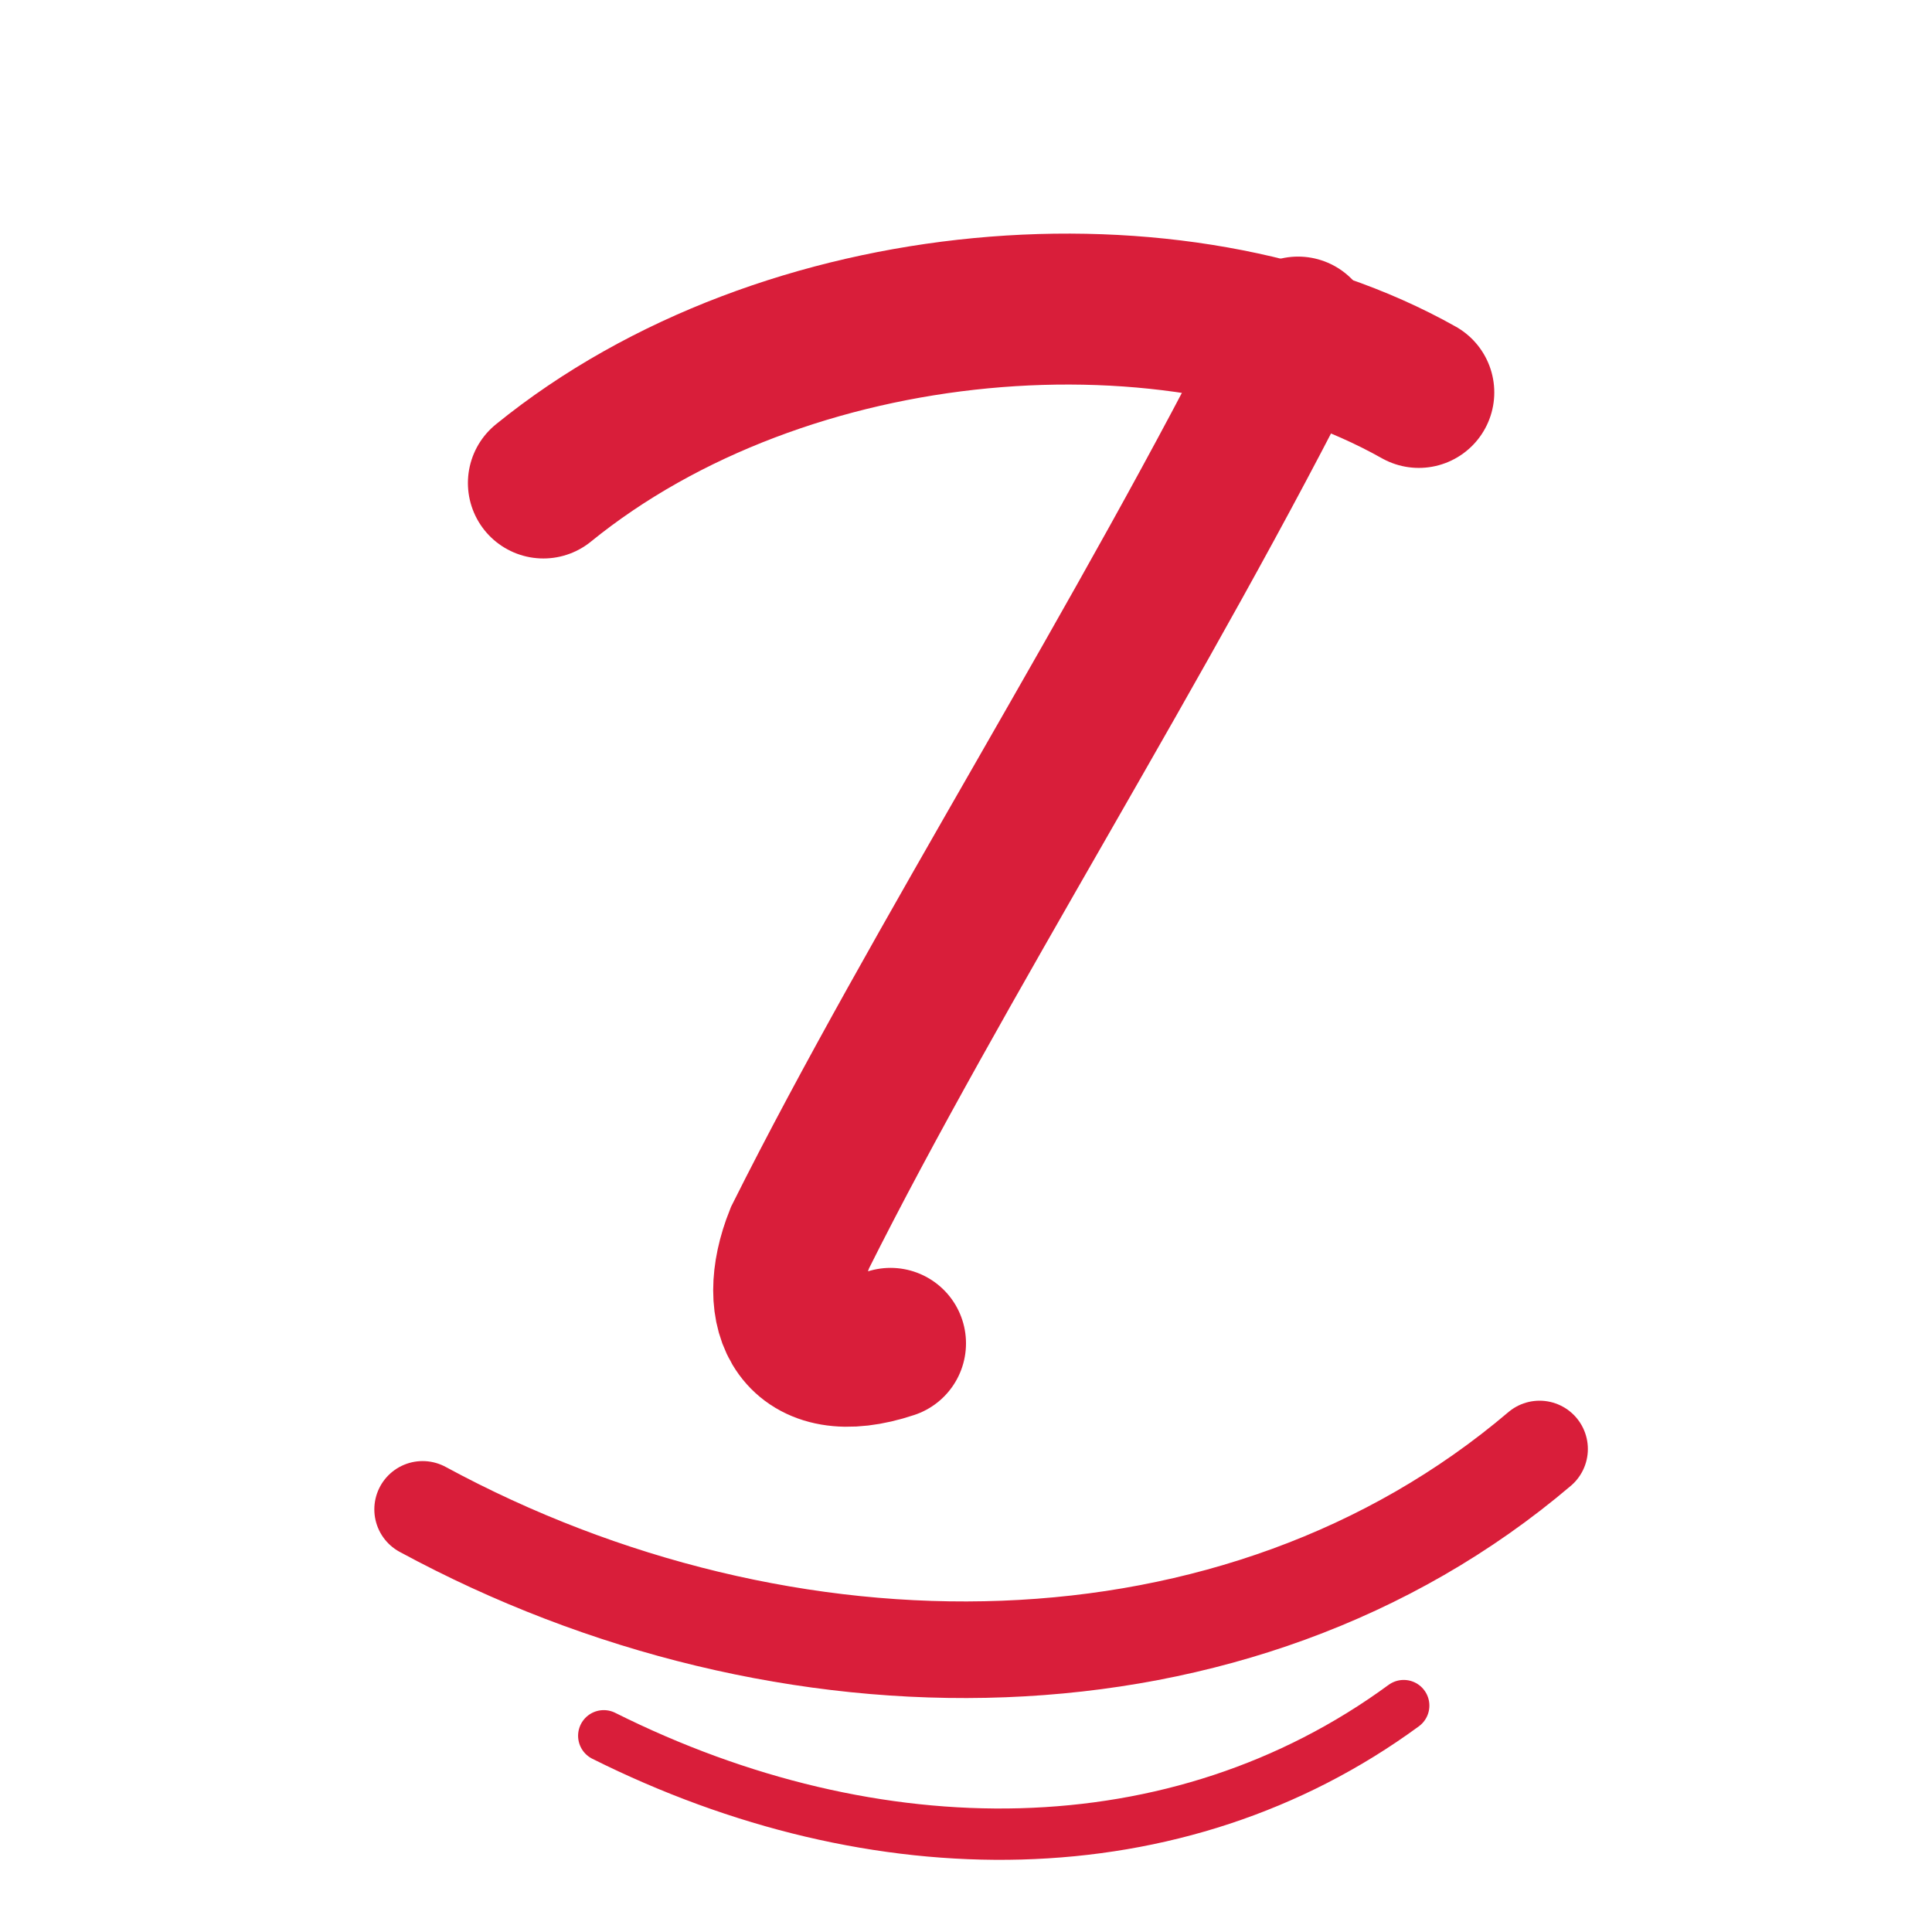
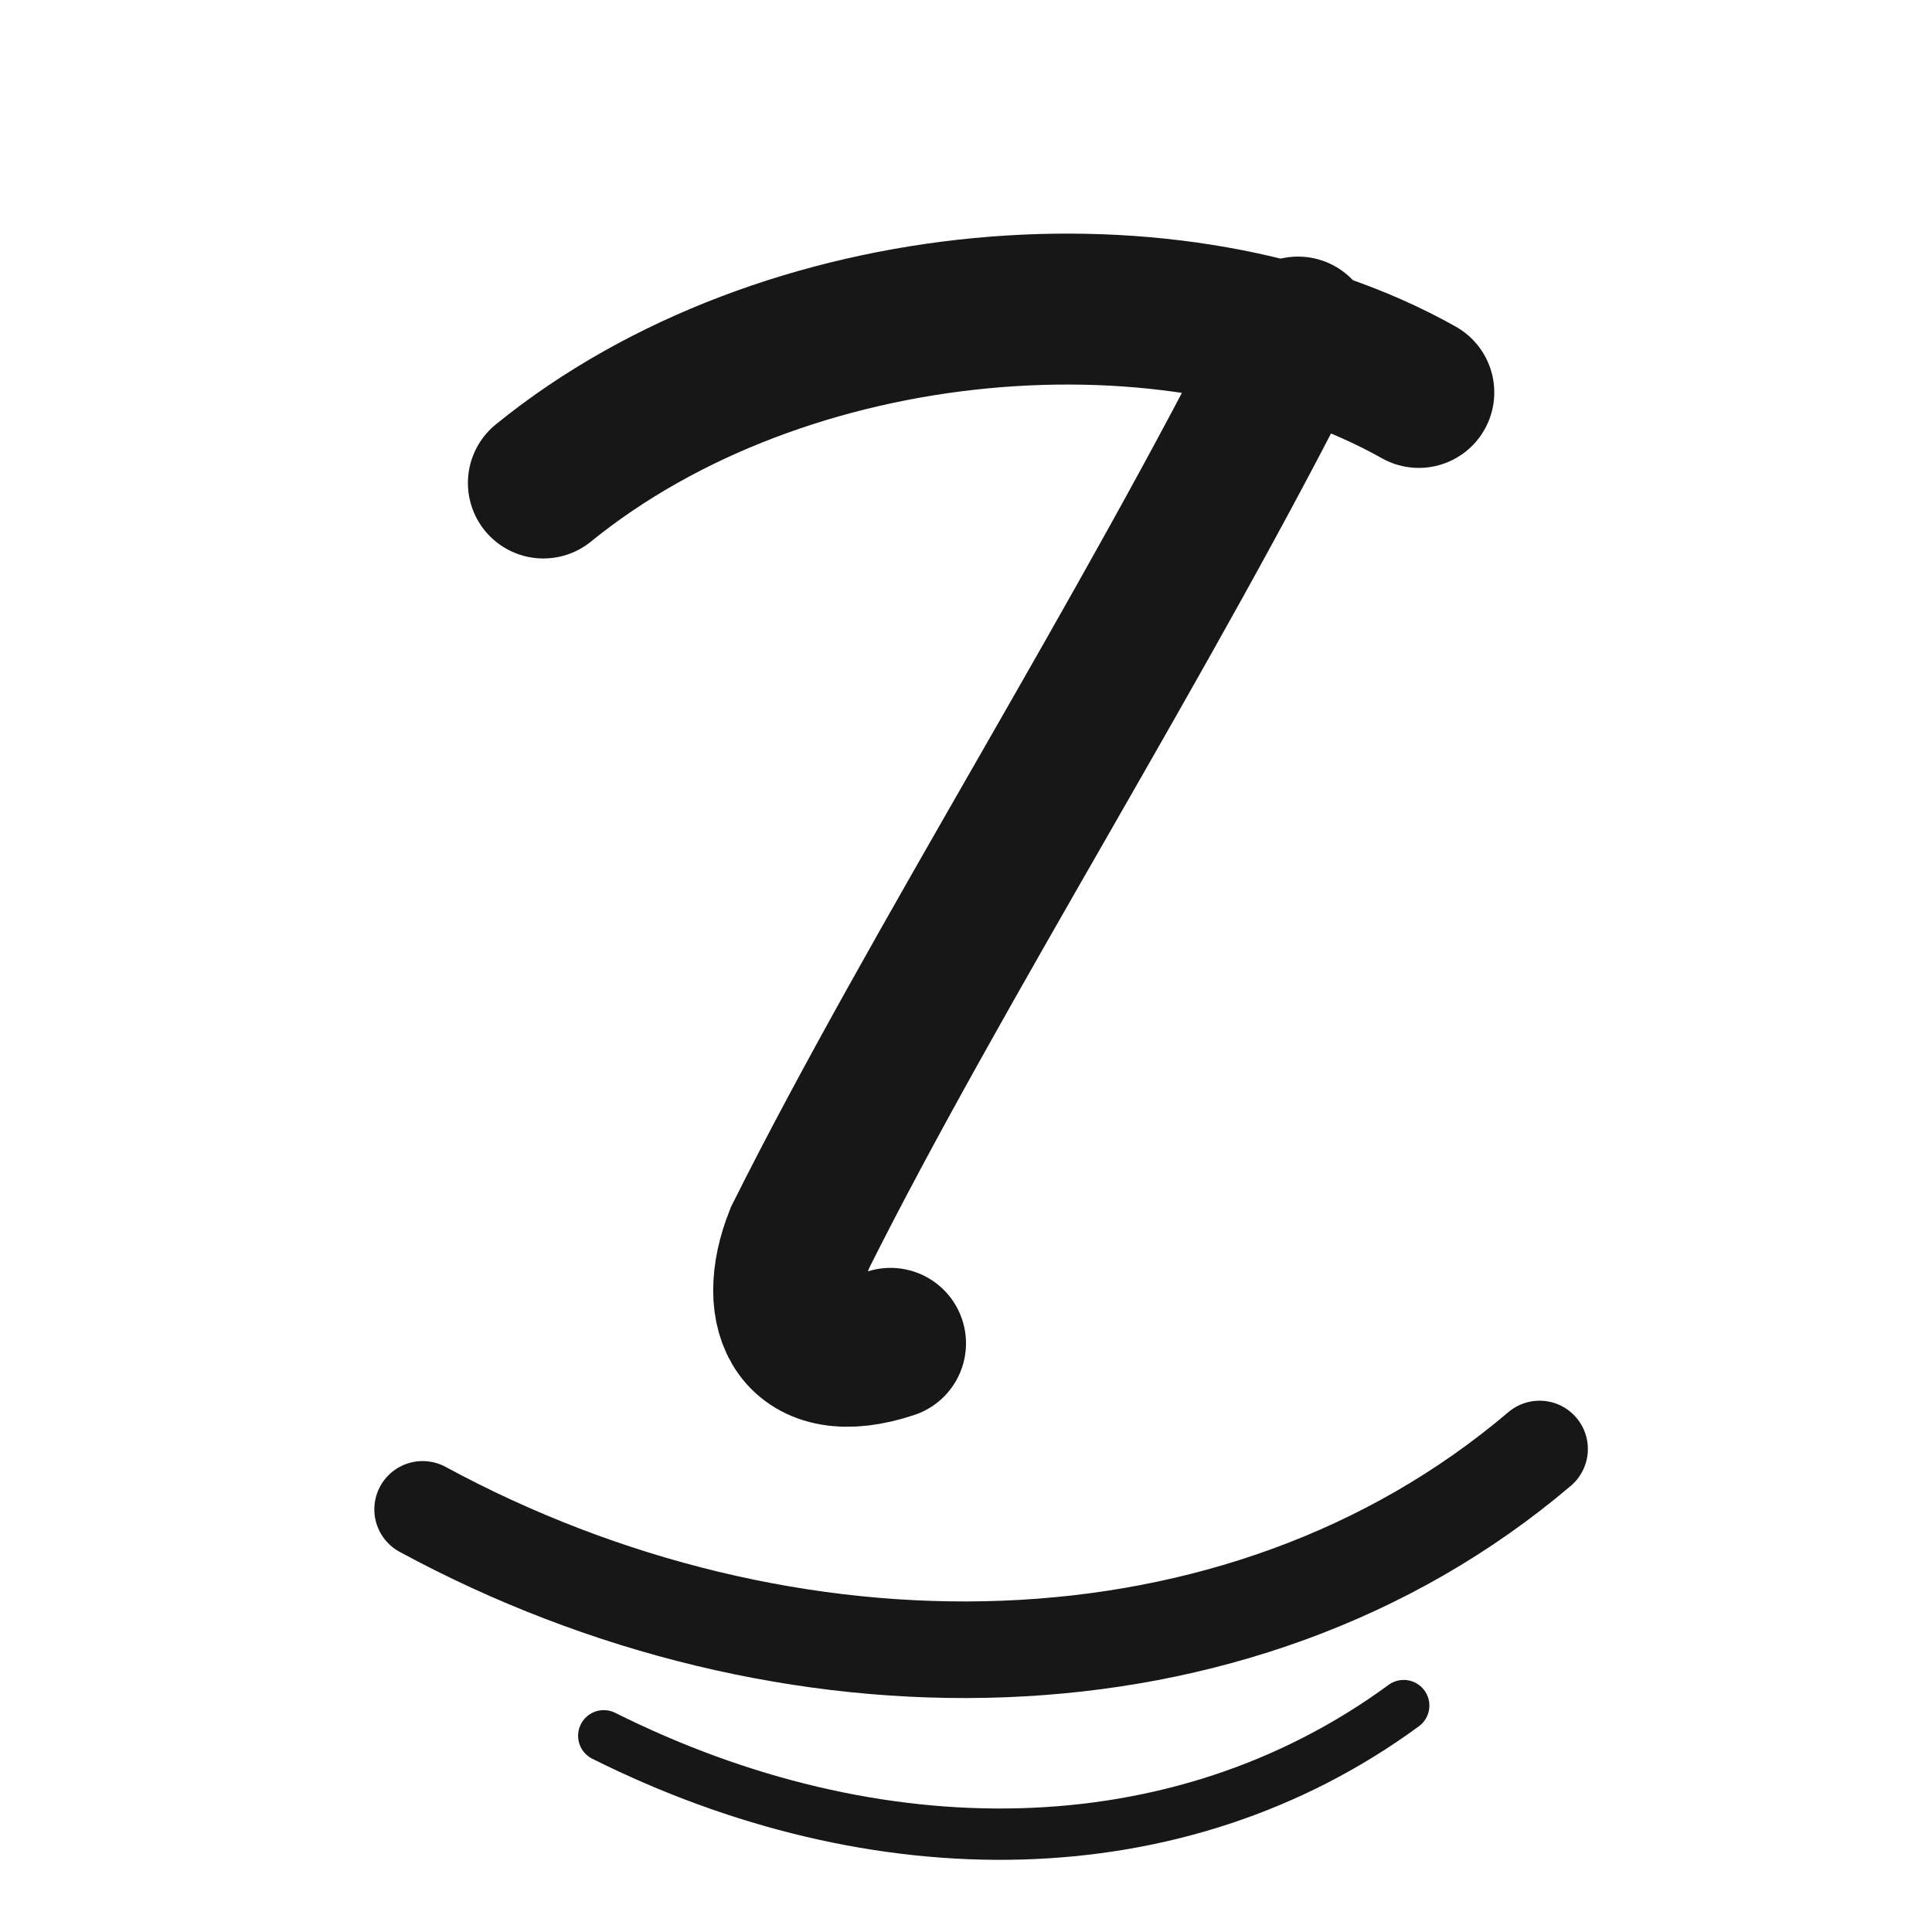
<svg xmlns="http://www.w3.org/2000/svg" viewBox="0 0 64 64" fill="none">
-   <path d="M18 16 C 26 9.5, 39 8.5, 47 13" stroke="#D91E3A" stroke-width="5" stroke-linecap="round" />
-   <path d="M43 11 C 38 21, 31 32, 26.5 41 C 25.5 43.5, 26.5 45.5, 29.5 44.5" stroke="#D91E3A" stroke-width="5" stroke-linecap="round" />
-   <path d="M14 50 C 26 56.5, 41 56.5, 51 48" stroke="#D91E3A" stroke-width="3.2" stroke-linecap="round" />
-   <path d="M20 57.5 C 29 62, 39 62, 46.5 56.5" stroke="#D91E3A" stroke-width="1.7" stroke-linecap="round" />
+   <style>
+     path { stroke: #171717; }
+     @media (prefers-color-scheme: dark) { path { stroke: #ededed; } }
+   </style>
+   <path d="M18 16 C 26 9.5, 39 8.5, 47 13" stroke-width="5" stroke-linecap="round" />
+   <path d="M43 11 C 38 21, 31 32, 26.5 41 C 25.5 43.5, 26.5 45.5, 29.5 44.5" stroke-width="5" stroke-linecap="round" />
+   <path d="M14 50 C 26 56.5, 41 56.5, 51 48" stroke-width="3.2" stroke-linecap="round" />
+   <path d="M20 57.5 C 29 62, 39 62, 46.5 56.5" stroke-width="1.7" stroke-linecap="round" />
</svg>
